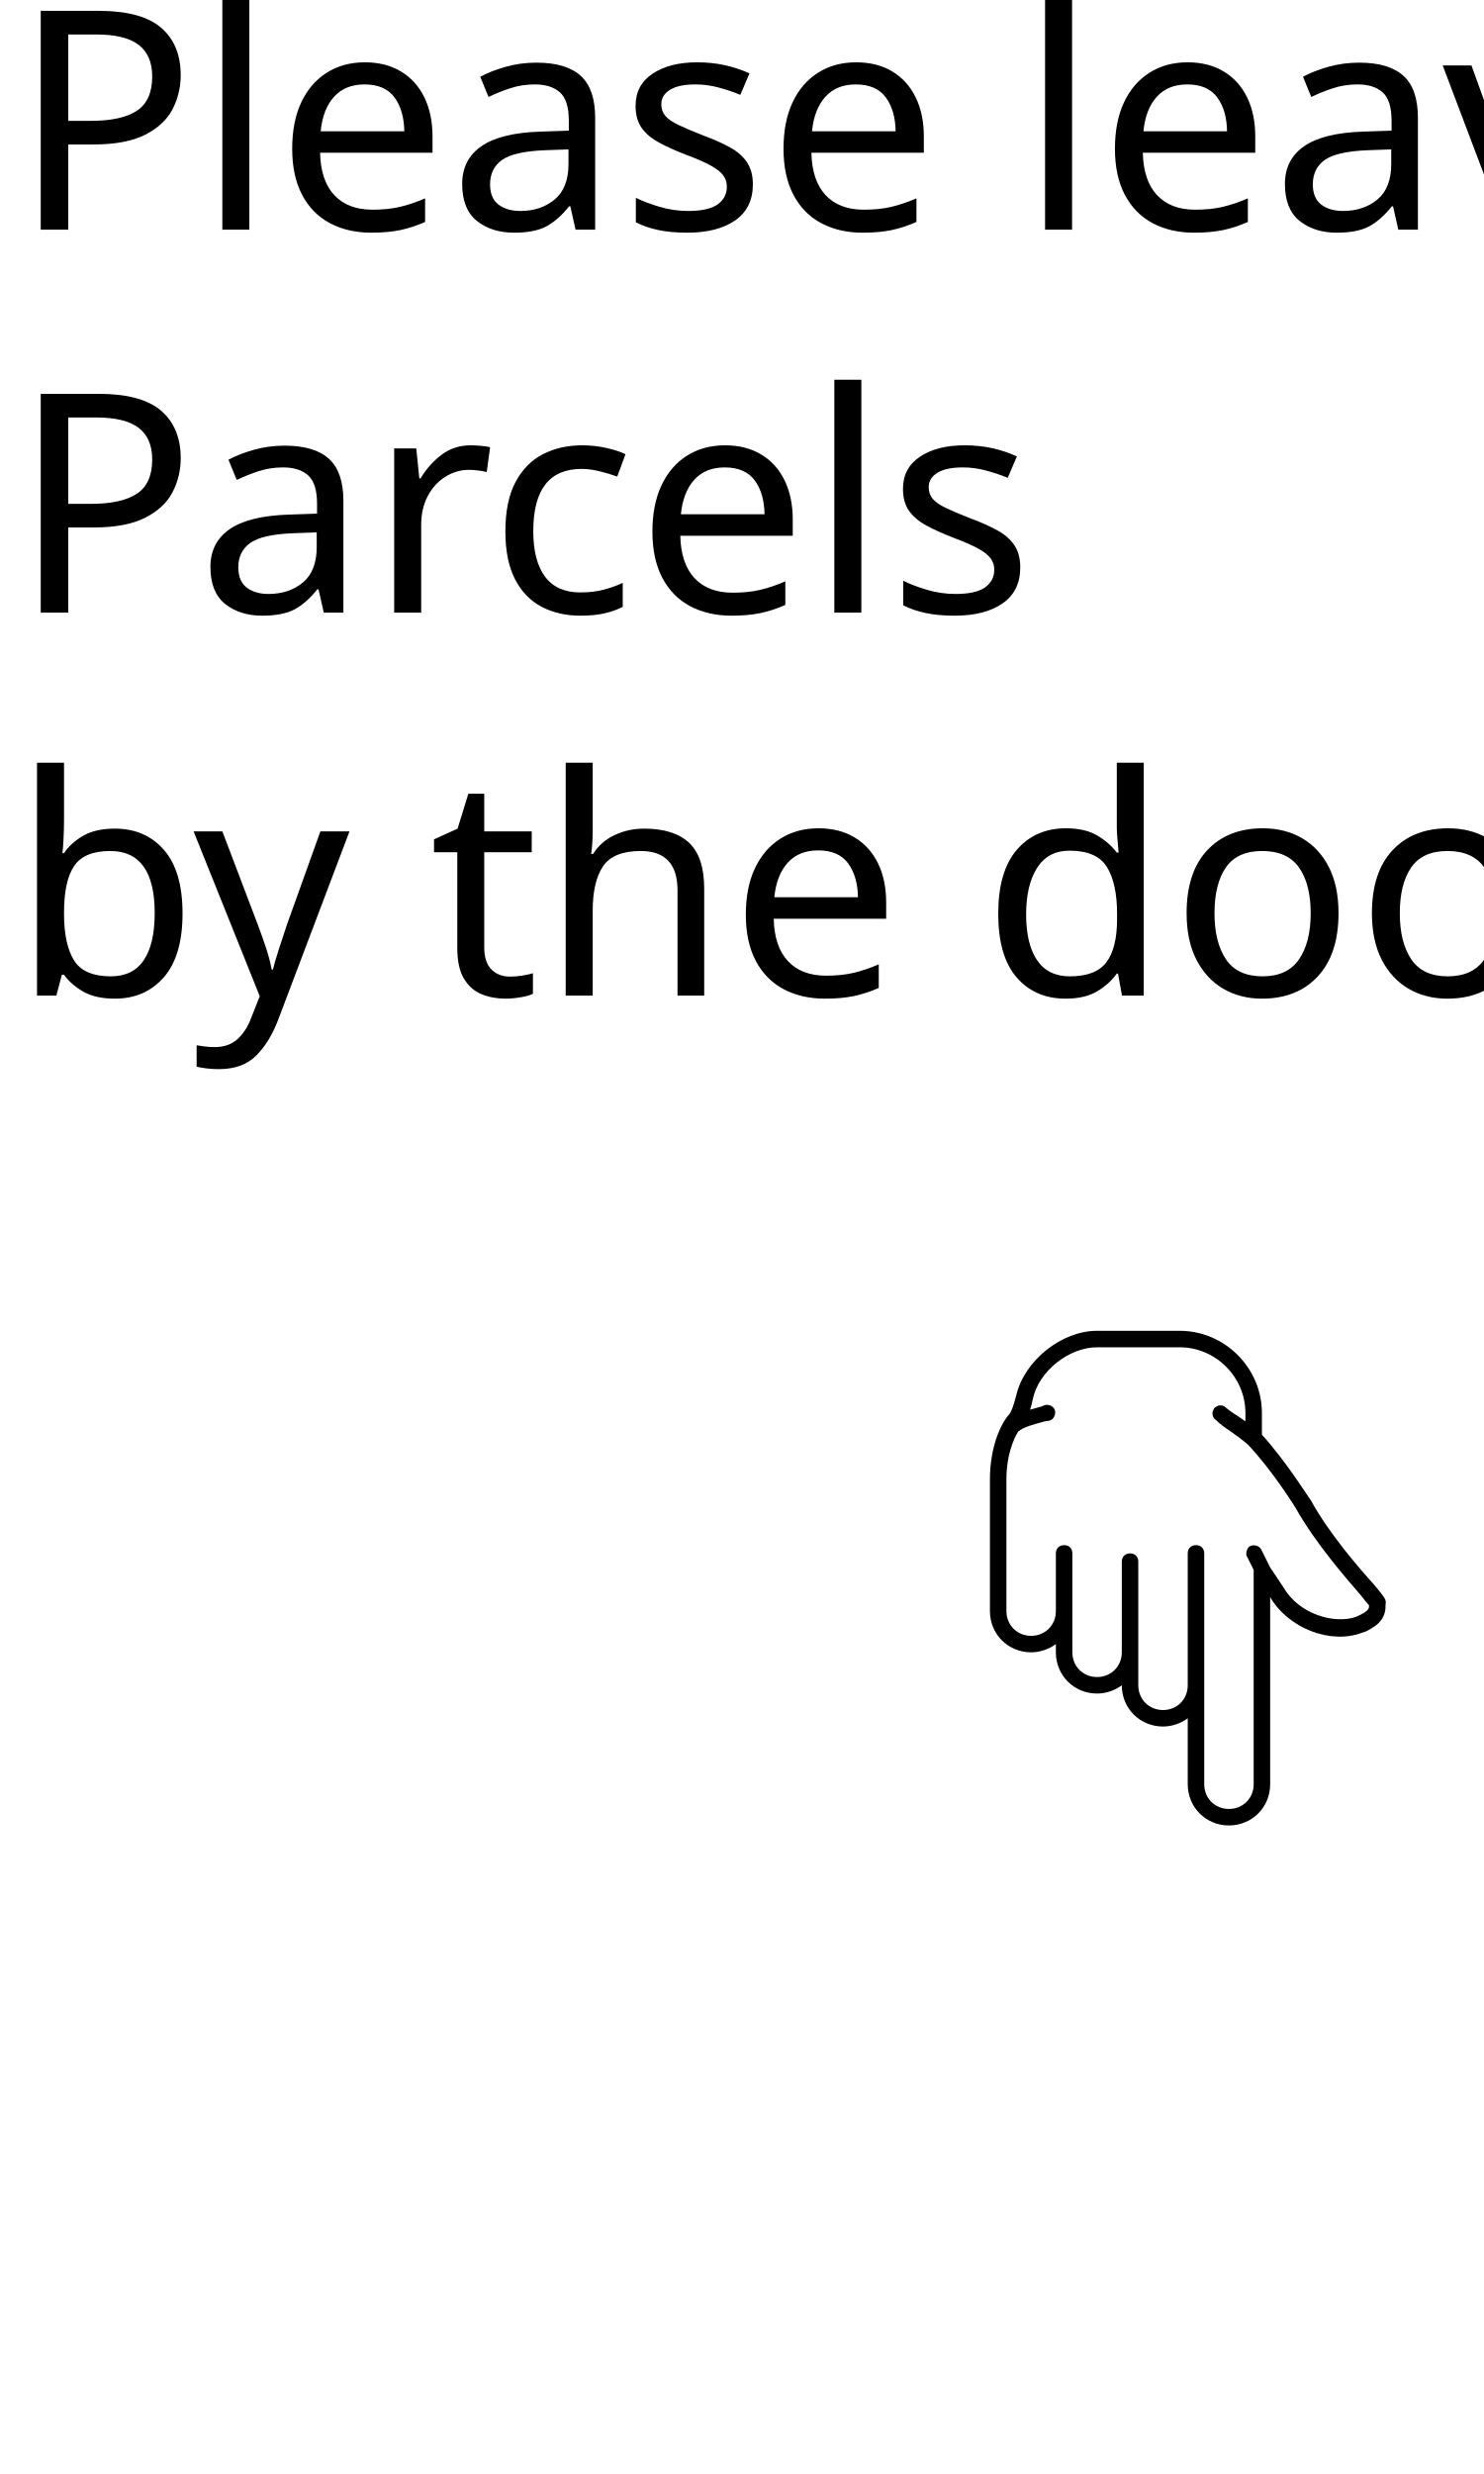
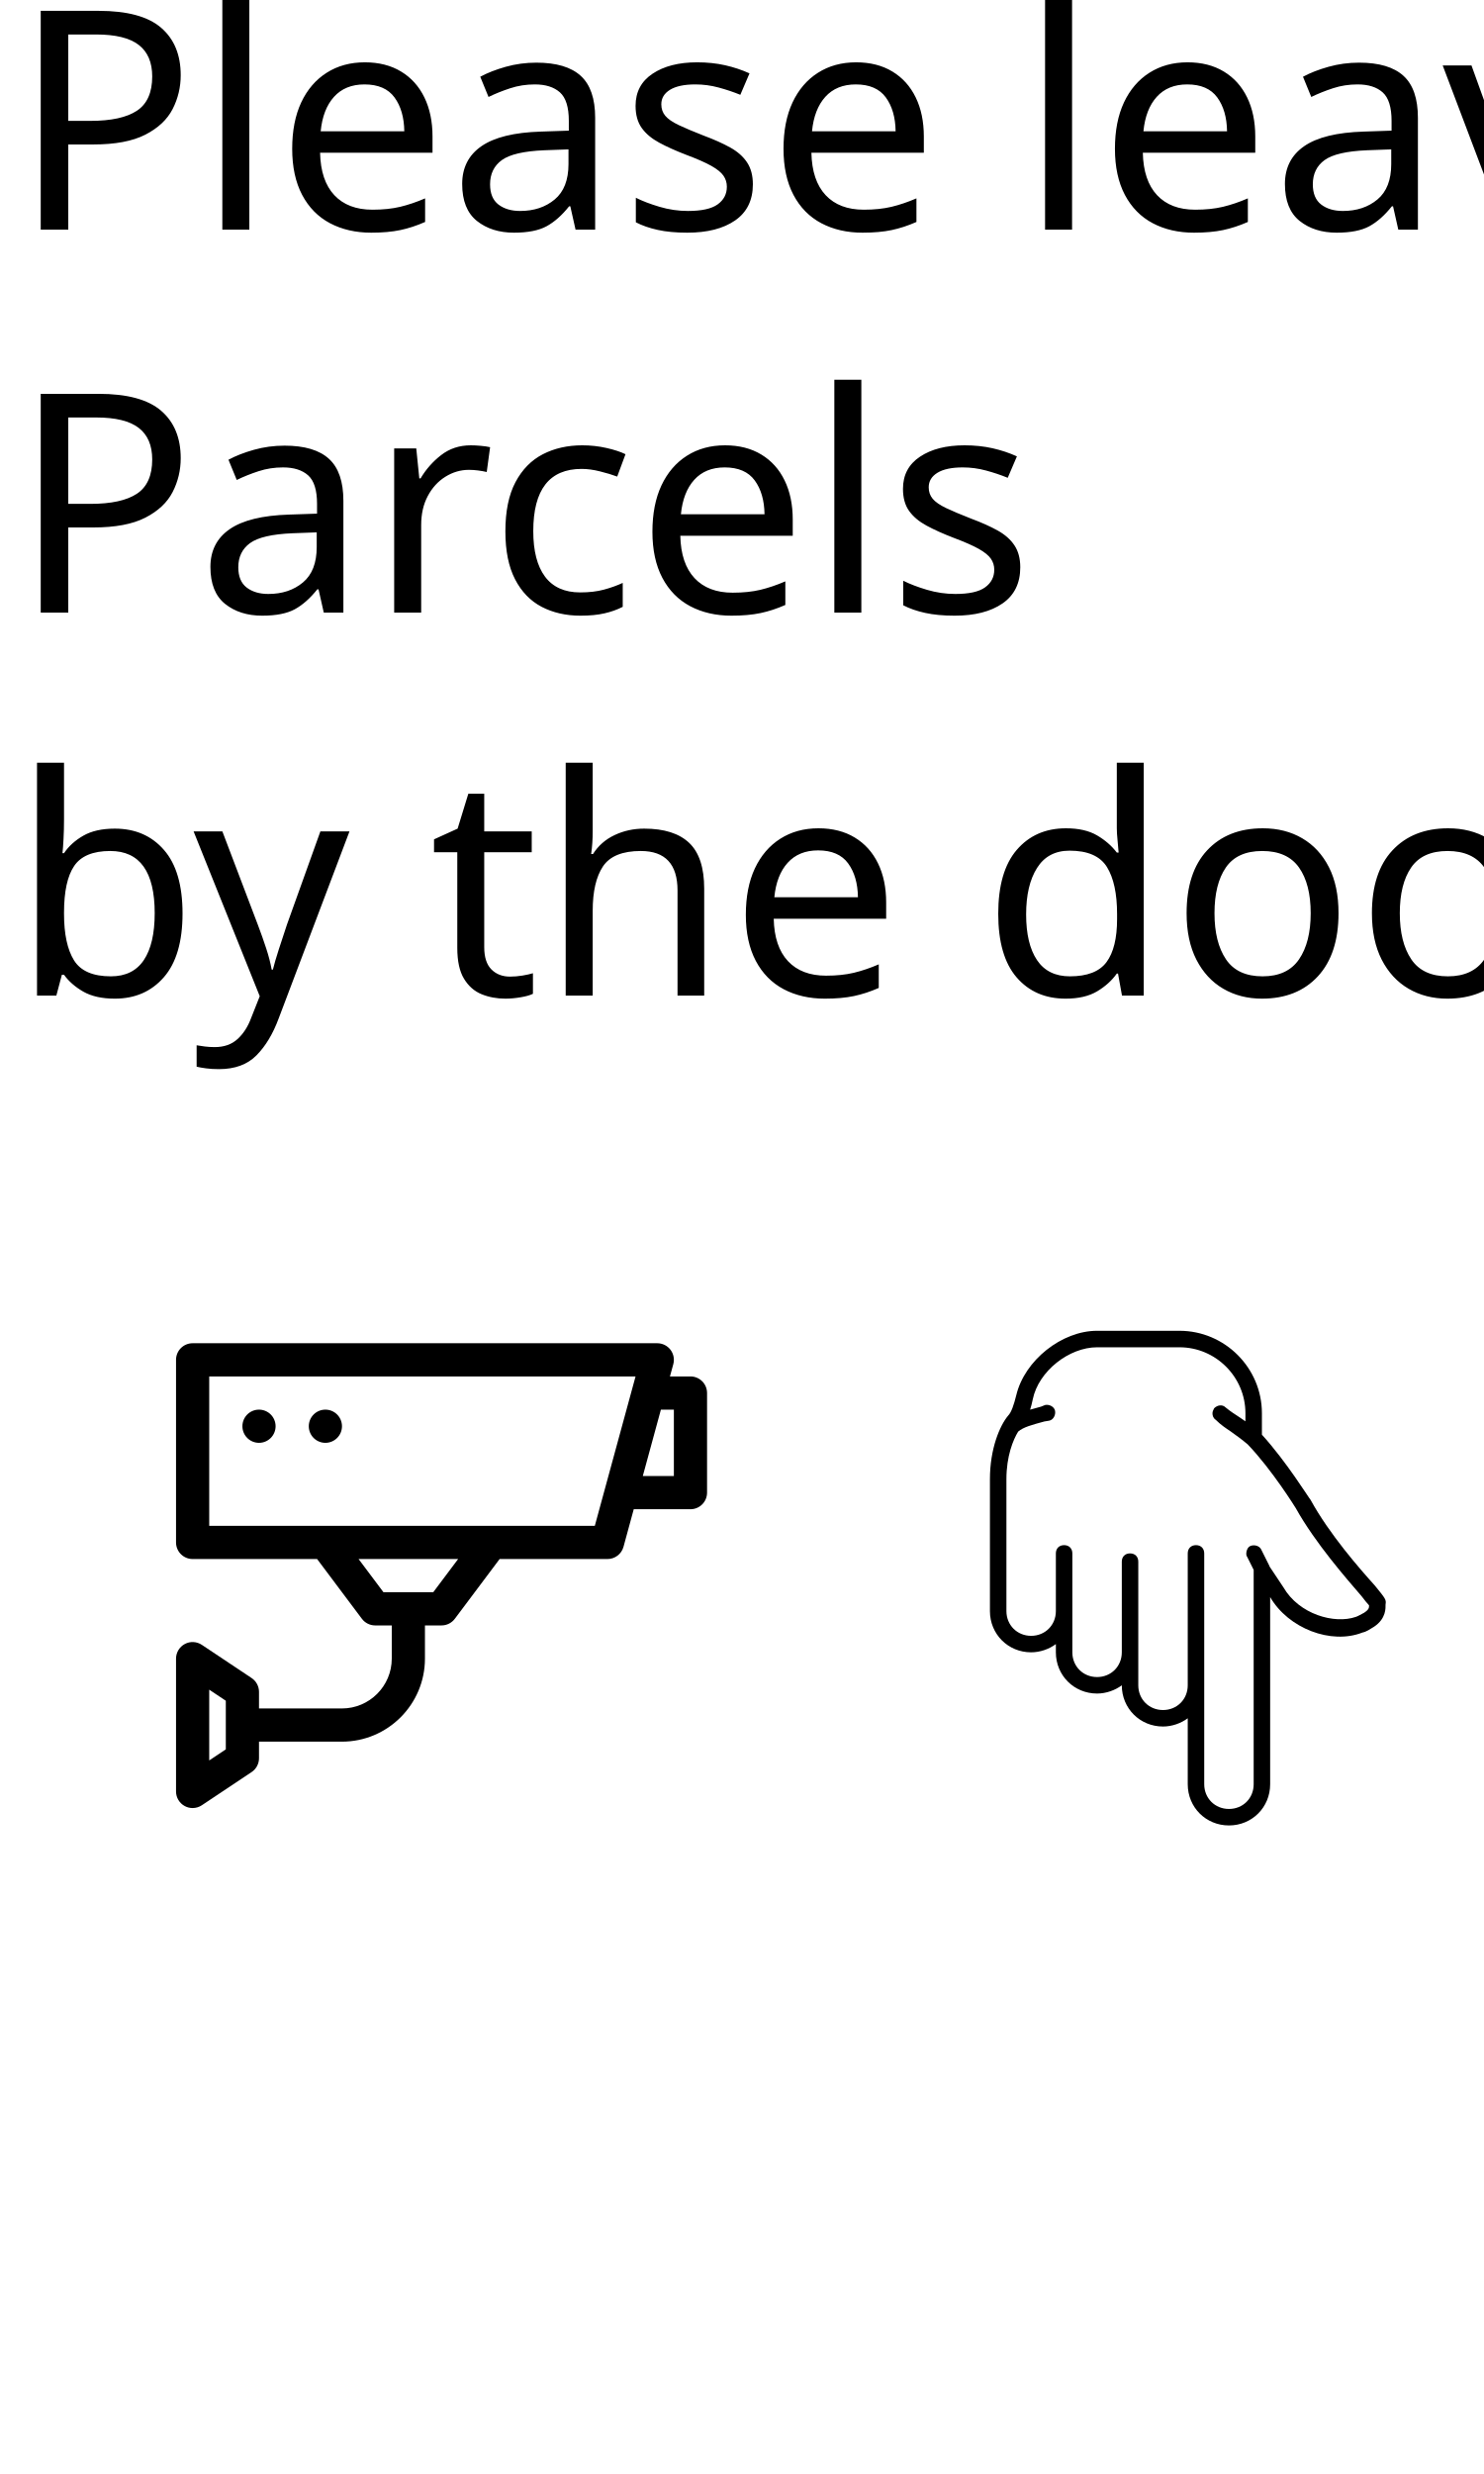
<svg xmlns="http://www.w3.org/2000/svg" width="480" height="800" viewBox="0 0 127 211.667" version="1.1" id="svg1" xml:space="preserve">
  <defs id="defs1">
    <rect x="64.117" y="542.077" width="271.767" height="163.934" id="rect4" />
    <rect x="0" y="0" width="420.96" height="431.533" id="rect1" />
    <rect x="0" y="0" width="480" height="153.005" id="rect1-6" />
    <rect x="0" y="0" width="480" height="153.005" id="rect1-3" />
  </defs>
  <g id="layer1" transform="translate(0,-85.33333)">
    <text xml:space="preserve" transform="matrix(0.3024635,0,0,0.3024635,0.942123,81.06572)" id="text1" style="font-style:normal;font-variant:normal;font-weight:normal;font-stretch:normal;font-size:86.667px;line-height:1.25;font-family:UnifrakturCook;-inkscape-font-specification:'UnifrakturCook, Normal';font-variant-ligatures:normal;font-variant-caps:normal;font-variant-numeric:normal;font-variant-east-asian:normal;white-space:pre;shape-inside:url(#rect1);display:inline;fill:#000000;fill-opacity:1;stroke:none">
-       <tspan x="0" y="79.067" id="tspan1">Please leave
+       <tspan x="0" y="79.067" id="tspan3">Please leave
</tspan>
-       <tspan x="0" y="187.401" id="tspan2">Parcels
+       <tspan x="0" y="187.401" id="tspan5">Parcels
</tspan>
-       <tspan x="0" y="295.734" id="tspan4">by the door</tspan>
+       <tspan x="0" y="295.734" id="tspan6">by the door</tspan>
    </text>
    <g style="fill:#000000" id="g5" transform="matrix(0.08265772,0,0,0.08265772,68.78969,234.5016)">
      <g transform="translate(1,1)" id="g2">
        <g id="g1">
          <path d="M 481.831,41.151 V -152.555 c 18.773,32.427 63.147,49.493 95.573,36.693 4.267,-0.853 7.68,-3.413 11.947,-5.973 12.8,-8.533 11.947,-19.627 11.947,-23.04 0.853,-5.12 0,-5.973 -11.093,-19.627 -15.36,-17.067 -46.933,-52.907 -66.56,-88.747 -1.707,-1.707 -24.747,-39.253 -50.347,-67.413 v -22.187 c -10e-4,-46.933 -38.401,-85.333 -85.334,-85.333 h -85.333 c -36.693,0 -75.093,30.72 -83.627,66.56 -2.56,10.24 -5.12,17.92 -8.533,21.333 -8.533,10.24 -18.773,34.133 -18.773,65.707 v 136.533 c 0,23.893 18.773,42.667 42.667,42.667 9.387,0 18.773,-3.413 25.6,-8.533 v 8.533 c 0,23.893 18.773,42.667 42.667,42.667 9.387,0 18.773,-3.413 25.6,-8.533 0,23.893 18.773,42.667 42.667,42.667 9.387,0 18.773,-3.413 25.6,-8.533 v 68.267 c 0,23.893 18.773,42.667 42.667,42.667 23.894,0 42.665,-18.775 42.665,-42.669 z m -68.267,0 v -136.533 -102.4 c 0,-5.12 -3.413,-8.533 -8.533,-8.533 -5.12,0 -8.533,3.413 -8.533,8.533 v 102.4 34.133 c 0,14.507 -11.093,25.6 -25.6,25.6 -14.507,0 -25.6,-11.093 -25.6,-25.6 v -34.133 -93.867 c 0,-5.12 -3.413,-8.533 -8.533,-8.533 -5.12,0 -8.533,3.413 -8.533,8.533 v 93.867 c 0,14.507 -11.093,25.6 -25.6,25.6 -14.507,0 -25.6,-11.093 -25.6,-25.6 v -42.667 -59.733 c 0,-5.12 -3.413,-8.533 -8.533,-8.533 -5.12,0 -8.533,3.413 -8.533,8.533 v 59.733 c 0,14.507 -11.093,25.6 -25.6,25.6 -14.507,0 -25.6,-11.093 -25.6,-25.6 v -136.533 c 0,-23.762 6.867,-40.649 12.166,-49.268 5.402,-4.656 14.246,-6.964 27.087,-10.466 l 5.12,-0.853 c 4.267,-0.853 6.827,-5.973 5.973,-10.24 -0.854,-4.267 -5.973,-6.827 -10.24,-5.973 l -4.267,1.707 c -3.798,1.036 -7.594,2.039 -11.293,3.146 1.058,-3.346 1.988,-6.967 2.76,-10.826 5.973,-29.013 37.547,-53.76 66.56,-53.76 h 85.333 c 37.547,0 68.267,30.72 68.267,68.267 v 8.36 c -1.946,-1.438 -3.919,-2.809 -5.973,-4.093 -5.12,-3.413 -9.387,-5.973 -14.507,-10.24 -3.413,-3.413 -8.533,-2.56 -11.947,0.853 -0.853,1.707 -1.707,3.413 -1.707,5.12 0,2.56 0.853,5.12 3.413,6.827 5.12,5.12 10.24,8.533 15.36,11.947 5.914,4.224 11.828,8.451 17.742,13.504 25.358,26.455 49.671,65.856 49.671,65.856 20.48,36.693 52.907,73.387 68.267,91.307 2.56,3.413 5.973,7.68 7.68,9.387 0,2.56 0,4.267 -5.12,7.68 -3.413,1.707 -5.973,3.413 -8.533,4.267 -22.187,7.68 -58.88,-2.56 -75.093,-30.72 l -14.211,-21.317 c -0.084,-0.293 -0.181,-0.583 -0.295,-0.87 l -8.533,-17.067 c -1.707,-3.413 -6.827,-5.12 -11.093,-3.413 -4.266,1.707 -5.12,9.387 -3.413,11.093 l 6.827,13.653 V 41.153 c 0,14.507 -11.093,25.6 -25.6,25.6 -14.51,-0.002 -25.603,-11.095 -25.603,-25.602 z" id="path1-3" />
        </g>
      </g>
    </g>
+     <g style="fill:#000000" id="g3" transform="matrix(0.08876119,0,0,0.08876119,15.06422,197.4172)">
+       <g id="g2-7">
+         <path d="m 496,63.984 h -19.78 l 3.218,-11.797 c 1.313,-4.797 0.305,-9.953 -2.719,-13.922 C 473.688,34.312 468.985,31.984 464,31.984 H 16 c -8.836,0 -16,7.156 -16,16 v 176 c 0,8.844 7.164,16 16,16 h 120.008 l 43.195,57.594 c 3.016,4.031 7.758,6.406 12.797,6.406 h 16 v 32 c 0,26.484 -21.547,48.031 -48.031,48.031 H 80 v -16 c 0,-5.344 -2.672,-10.344 -7.125,-13.313 l -48,-32 C 19.953,319.421 13.625,319.108 8.453,321.905 3.25,324.688 0,330.109 0,336.016 v 128 c 0,5.906 3.25,11.328 8.453,14.109 2.359,1.266 4.961,1.891 7.547,1.891 3.102,0 6.195,-0.906 8.875,-2.688 l 48,-32 C 77.328,442.359 80,437.359 80,432.015 v -16 h 79.969 c 44.133,0 80.031,-35.906 80.031,-80.031 v -32 h 16 c 5.039,0 9.781,-2.375 12.797,-6.406 l 43.195,-57.594 H 416 c 7.219,0 13.539,-4.828 15.438,-11.797 l 9.874,-36.203 H 496 c 8.836,0 16,-7.156 16,-16 v -96 c 0,-8.843 -7.164,-16 -16,-16 z M 48,423.453 32,434.125 v -68.219 l 16,10.672 z M 248,271.984 h -48 l -24,-32 h 96 z m 155.781,-64 H 304 144 32 v -144 h 411.055 z m 76.219,-48 h -29.962 l 17.455,-64 H 480 Z" id="path1" />
+         <circle cx="80" cy="111.984" r="16" id="circle1" />
+         <circle cx="144" cy="111.984" r="16" id="circle2" />
+       </g>
+     </g>
  </g>
</svg>
